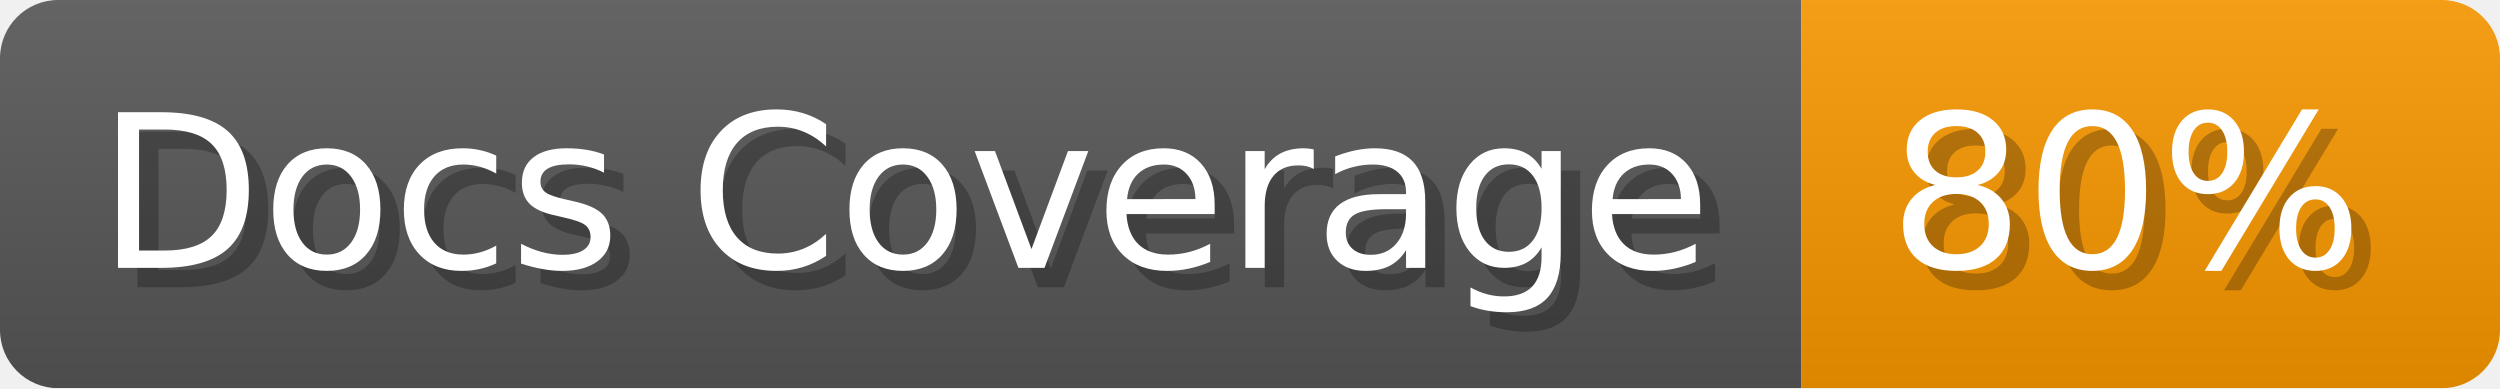
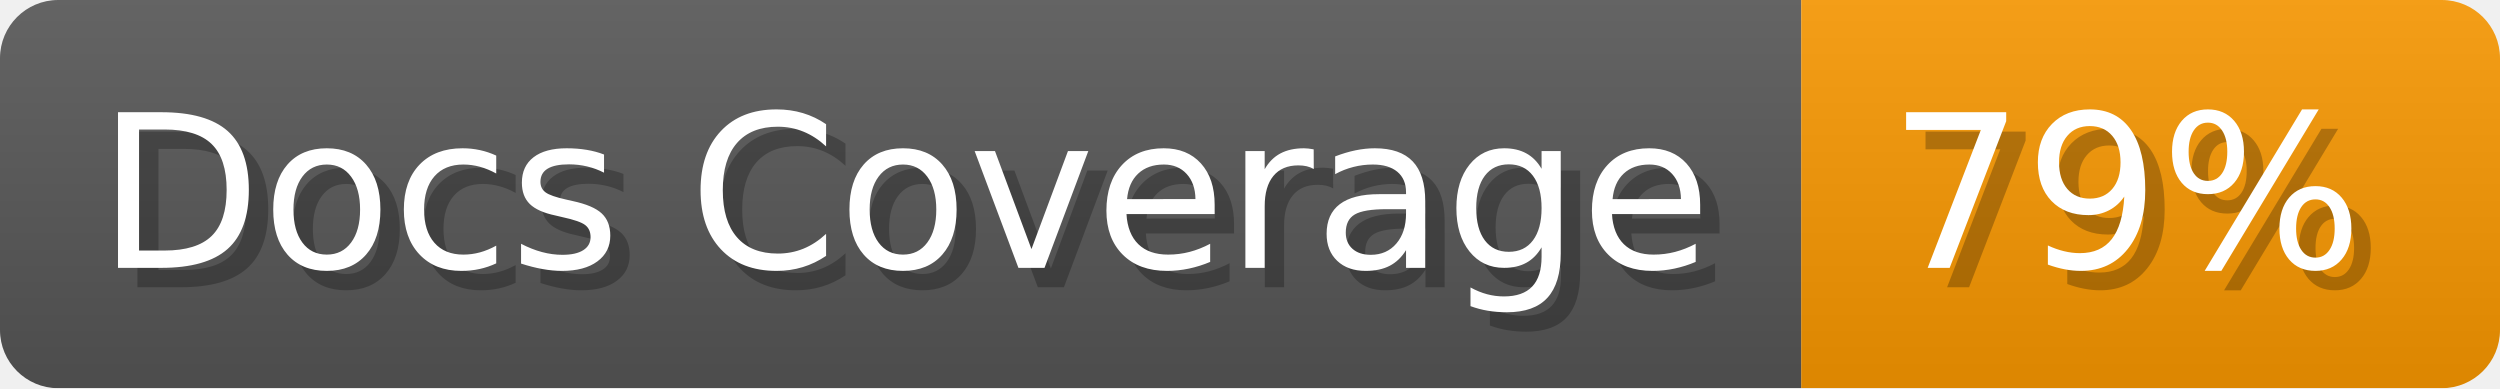
- <svg xmlns="http://www.w3.org/2000/svg" width="128.8" height="20" viewBox="0 0 1288 200" role="img" aria-label="Docs Coverage: 80%">
+ <svg xmlns="http://www.w3.org/2000/svg" width="128.8" height="20" viewBox="0 0 1288 200" role="img" aria-label="Docs Coverage: 79%">
  <linearGradient id="a" x2="0" y2="100%">
    <stop offset="0" stop-opacity=".1" stop-color="#EEE" />
    <stop offset="1" stop-opacity=".1" />
  </linearGradient>
  <mask id="m">
    <rect width="1288" height="200" rx="30" fill="#FFF" />
  </mask>
  <g mask="url(#m)">
    <rect width="928" height="200" fill="#555" />
    <rect width="360" height="200" fill="#f59500" x="928" />
    <rect width="1288" height="200" fill="url(#a)" />
  </g>
  <g aria-hidden="true" fill="#fff" text-anchor="start" font-family="Verdana,DejaVu Sans,sans-serif" font-size="110">
    <text x="60" y="148" textLength="828" fill="#000" opacity="0.25">Docs Coverage</text>
    <text x="50" y="138" textLength="828">Docs Coverage</text>
-     <text x="983" y="148" textLength="260" fill="#000" opacity="0.25">80%</text>
-     <text x="973" y="138" textLength="260">80%</text>
+     <text x="983" y="148" textLength="260" fill="#000" opacity="0.25">79%</text>
+     <text x="973" y="138" textLength="260">79%</text>
  </g>
</svg>
